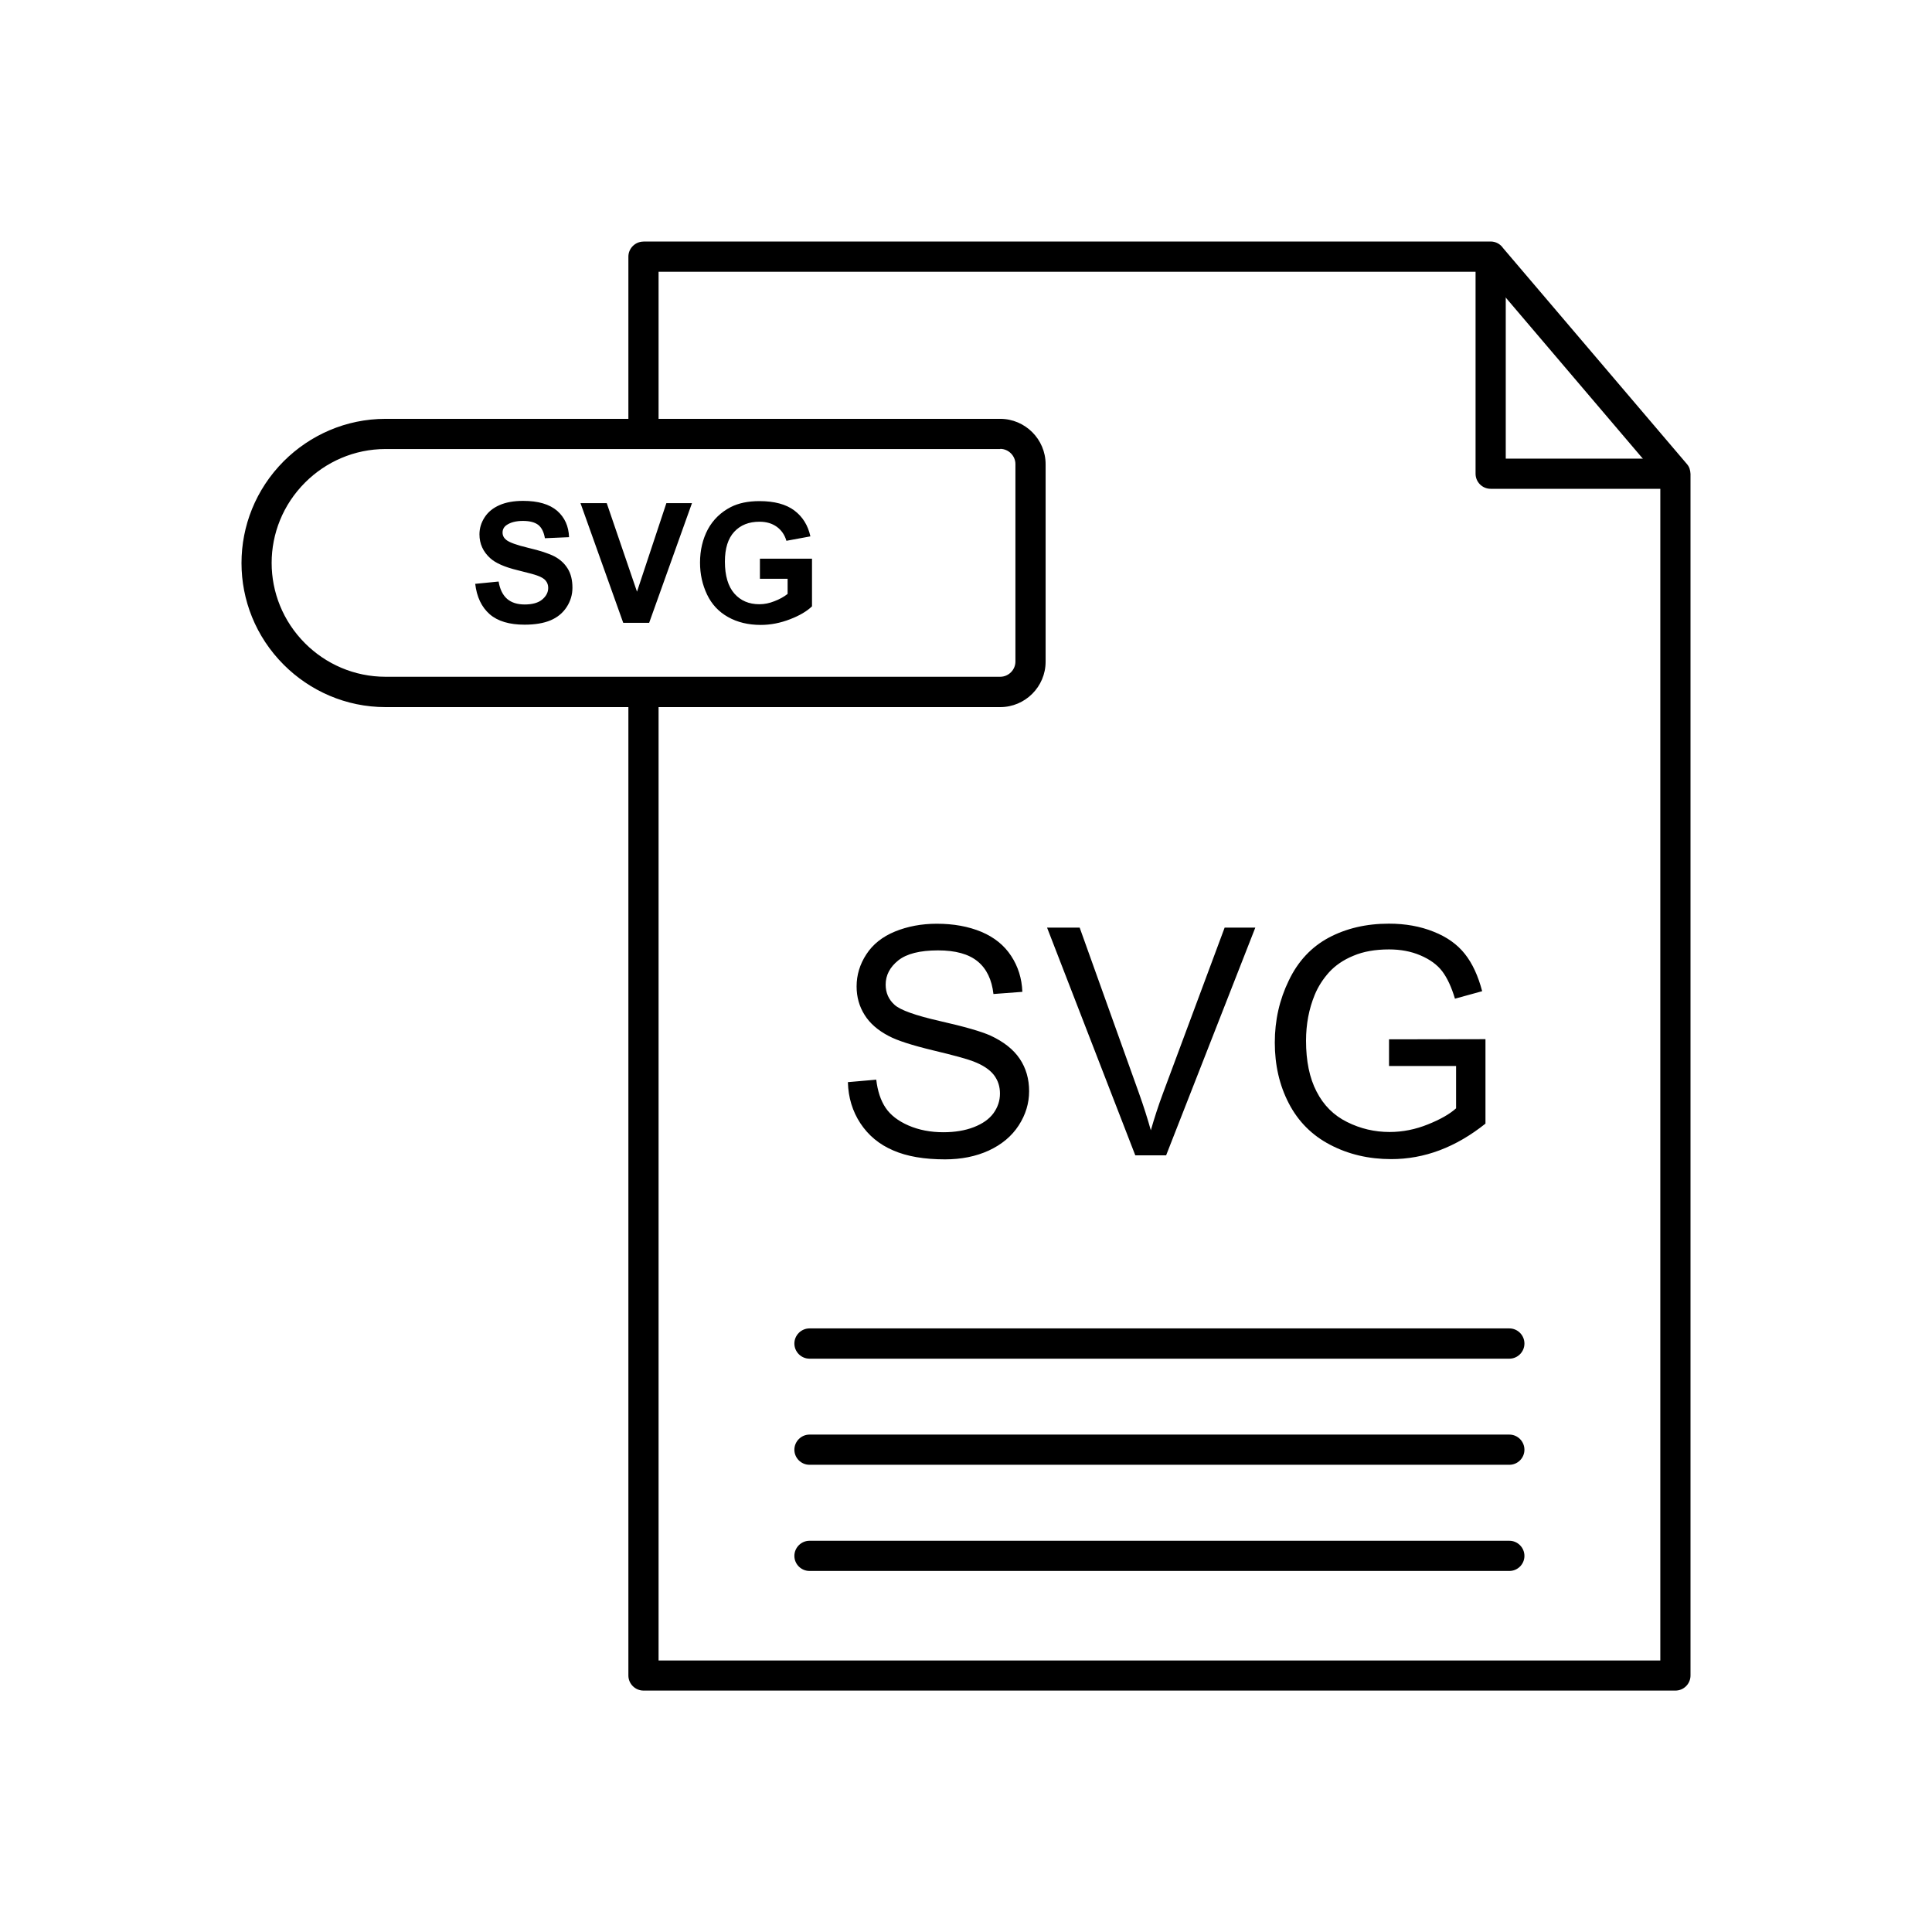
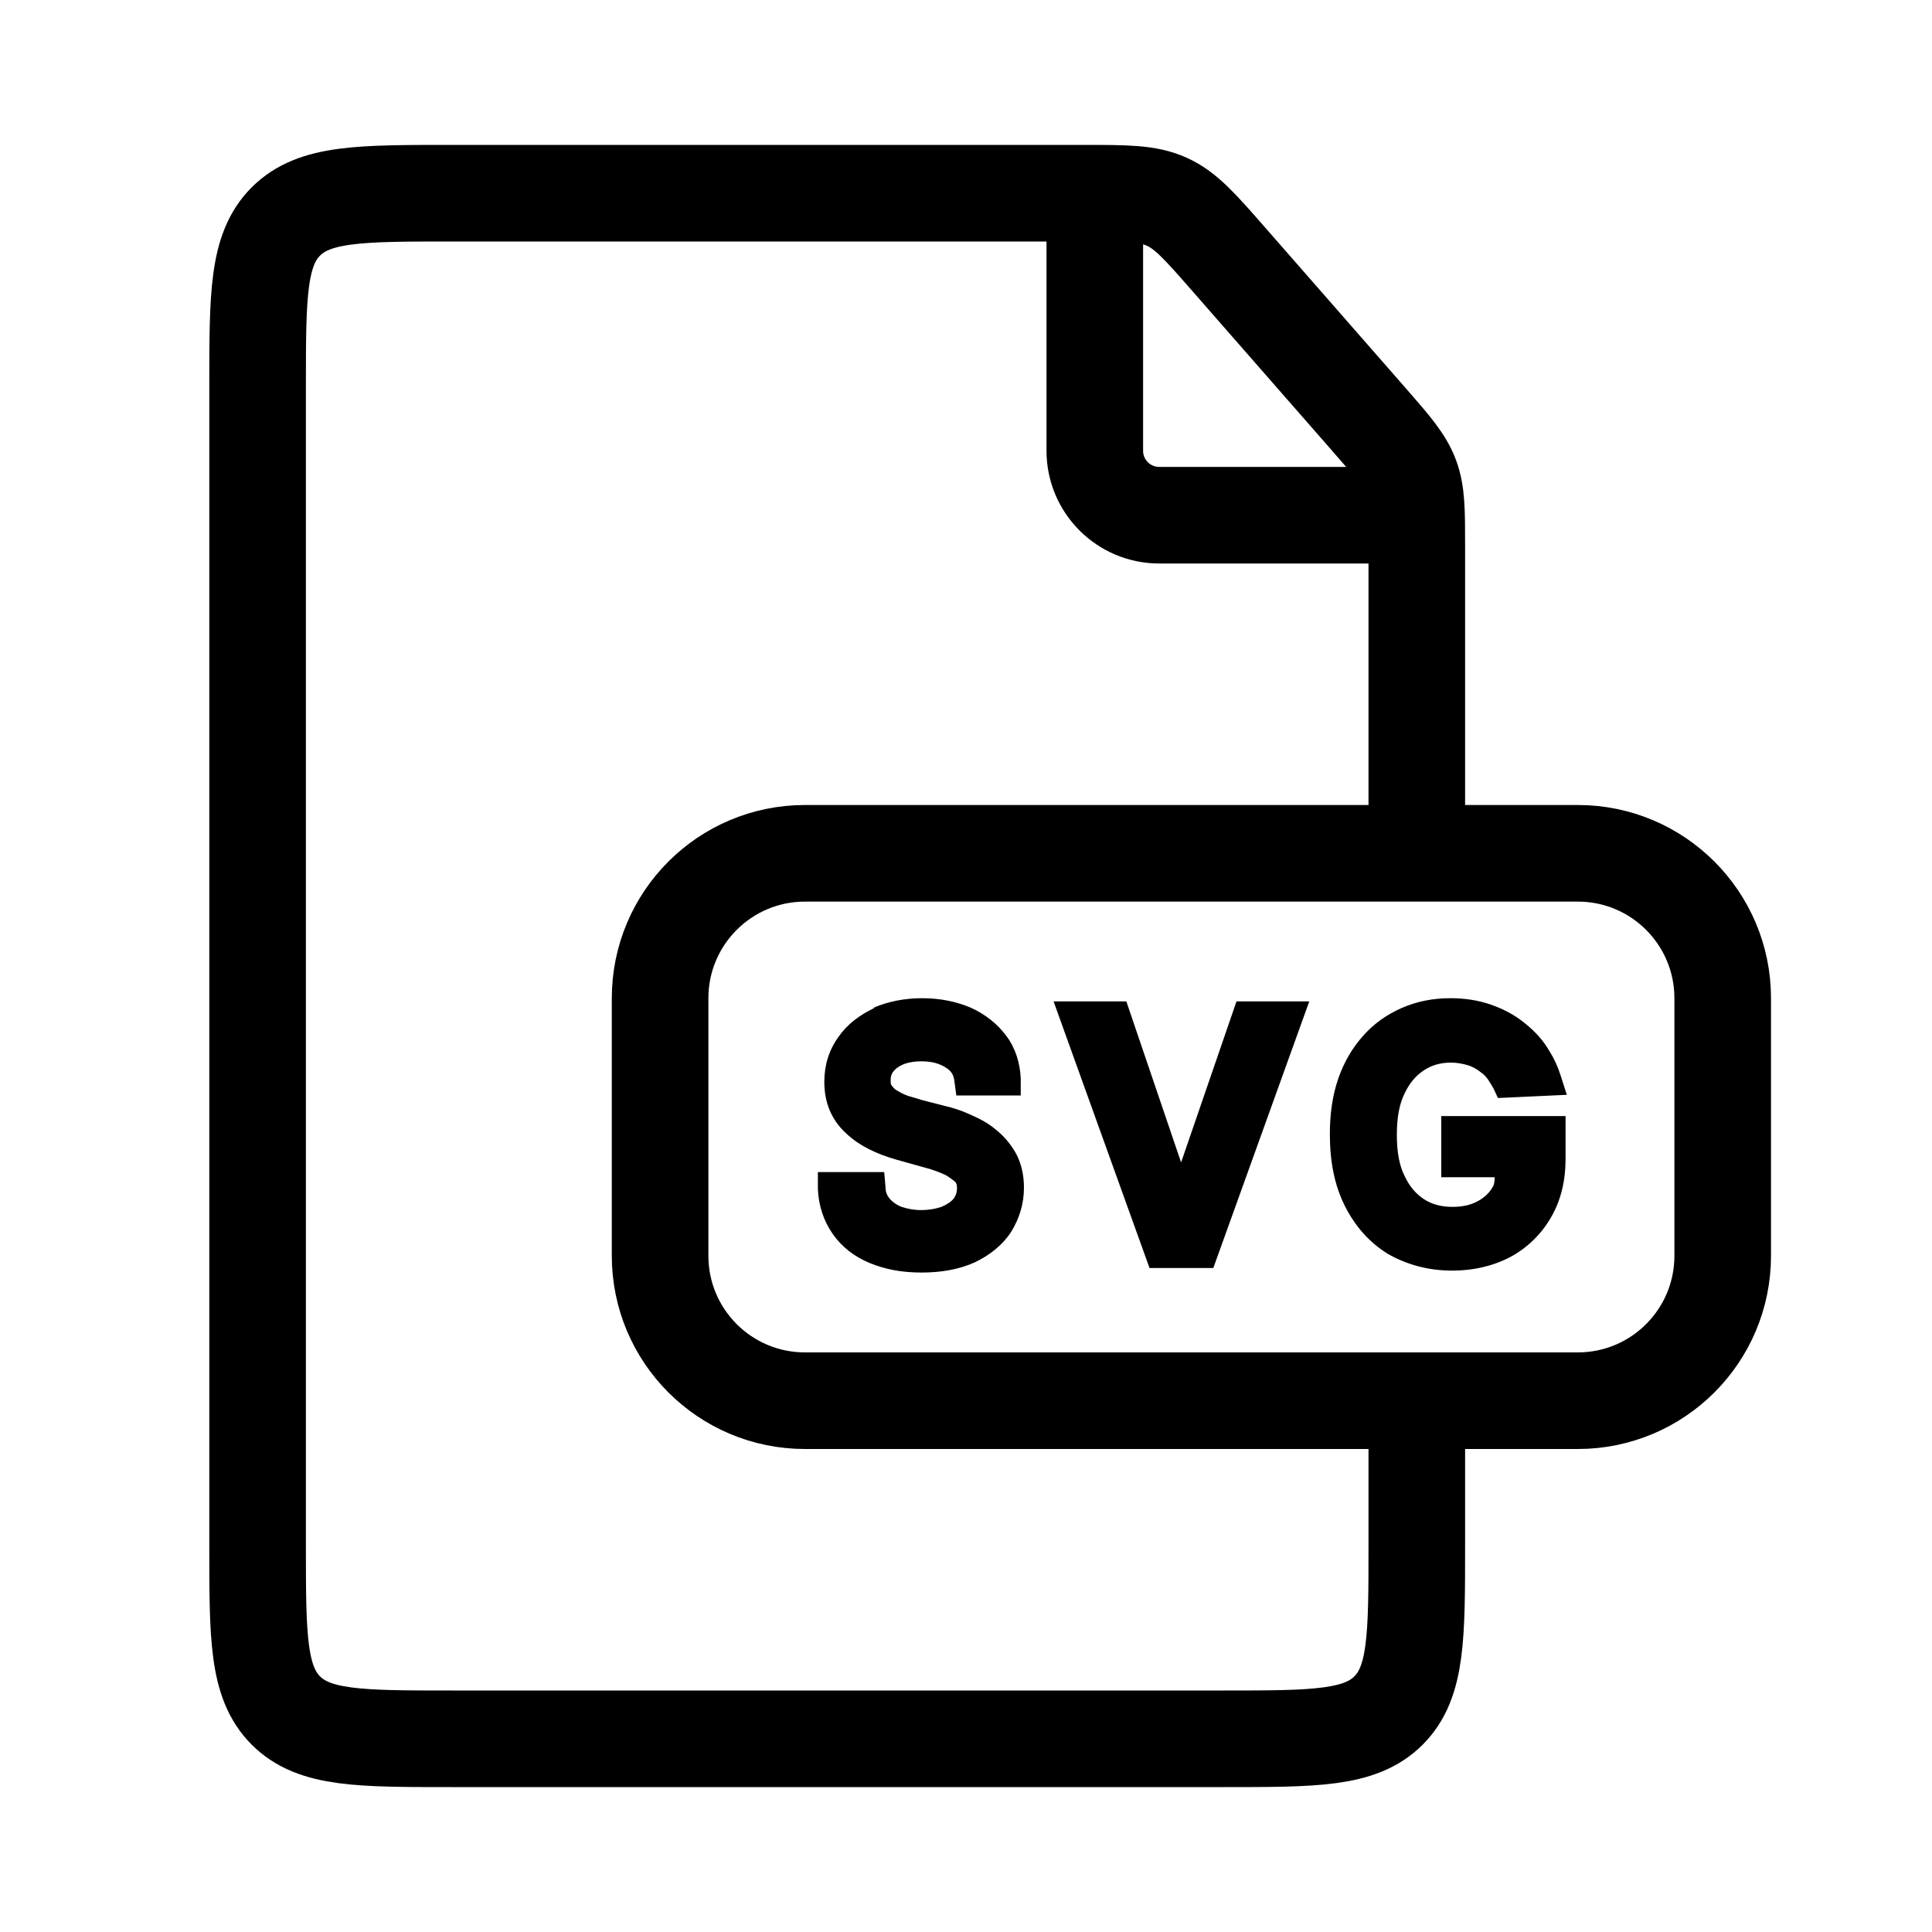
- <svg xmlns="http://www.w3.org/2000/svg" width="24" height="24" viewBox="0 0 24 24" fill="none">
-   <path d="M5.901 7.253L6.194 7.224C6.21 7.322 6.247 7.394 6.3 7.44C6.354 7.486 6.426 7.509 6.518 7.509C6.614 7.509 6.688 7.488 6.736 7.447C6.785 7.406 6.81 7.358 6.81 7.303C6.81 7.268 6.8 7.239 6.779 7.213C6.759 7.188 6.723 7.167 6.672 7.149C6.637 7.136 6.556 7.115 6.432 7.084C6.27 7.045 6.158 6.995 6.093 6.937C6.001 6.855 5.956 6.755 5.956 6.638C5.956 6.562 5.978 6.491 6.021 6.425C6.064 6.359 6.126 6.309 6.207 6.274C6.287 6.239 6.385 6.222 6.499 6.222C6.686 6.222 6.826 6.264 6.921 6.345C7.015 6.428 7.064 6.536 7.069 6.673L6.769 6.686C6.756 6.61 6.729 6.555 6.687 6.521C6.644 6.488 6.581 6.471 6.496 6.471C6.409 6.471 6.341 6.489 6.291 6.524C6.259 6.547 6.243 6.578 6.243 6.616C6.243 6.652 6.258 6.682 6.288 6.706C6.326 6.738 6.418 6.771 6.564 6.806C6.71 6.84 6.818 6.876 6.888 6.912C6.959 6.95 7.013 7 7.052 7.063C7.092 7.127 7.111 7.207 7.111 7.301C7.111 7.386 7.088 7.466 7.04 7.54C6.992 7.614 6.926 7.669 6.839 7.706C6.753 7.742 6.644 7.76 6.516 7.76C6.328 7.76 6.183 7.717 6.083 7.63C5.983 7.542 5.922 7.416 5.903 7.25L5.901 7.253ZM7.742 7.737L7.211 6.25H7.537L7.913 7.35L8.278 6.25H8.596L8.064 7.737H7.742ZM9.44 7.19V6.94H10.087V7.532C10.024 7.593 9.933 7.647 9.813 7.693C9.694 7.739 9.573 7.763 9.45 7.763C9.295 7.763 9.159 7.73 9.044 7.665C8.928 7.6 8.841 7.507 8.783 7.385C8.725 7.263 8.696 7.132 8.696 6.989C8.696 6.835 8.729 6.697 8.793 6.576C8.858 6.456 8.954 6.363 9.078 6.299C9.174 6.25 9.292 6.225 9.435 6.225C9.619 6.225 9.764 6.264 9.867 6.341C9.971 6.419 10.037 6.526 10.067 6.663L9.769 6.718C9.748 6.645 9.708 6.587 9.651 6.545C9.593 6.503 9.522 6.481 9.435 6.481C9.303 6.481 9.199 6.522 9.121 6.606C9.044 6.689 9.005 6.812 9.005 6.976C9.005 7.152 9.045 7.285 9.123 7.374C9.201 7.462 9.304 7.506 9.432 7.506C9.495 7.506 9.557 7.494 9.621 7.468C9.684 7.444 9.738 7.414 9.784 7.378V7.19L9.44 7.19Z" fill="black" />
-   <path d="M10.531 13.443L10.885 13.412C10.902 13.554 10.94 13.67 11.001 13.761C11.062 13.852 11.157 13.925 11.285 13.981C11.414 14.037 11.559 14.065 11.719 14.065C11.862 14.065 11.988 14.044 12.097 14.002C12.207 13.959 12.288 13.902 12.342 13.828C12.395 13.754 12.422 13.673 12.422 13.585C12.422 13.496 12.397 13.419 12.345 13.352C12.293 13.286 12.209 13.23 12.091 13.185C12.015 13.155 11.847 13.109 11.587 13.047C11.327 12.984 11.146 12.926 11.041 12.87C10.906 12.8 10.805 12.712 10.74 12.607C10.674 12.502 10.641 12.385 10.641 12.254C10.641 12.112 10.681 11.979 10.762 11.855C10.843 11.73 10.962 11.636 11.117 11.572C11.274 11.508 11.447 11.475 11.637 11.475C11.847 11.475 12.031 11.509 12.192 11.576C12.352 11.644 12.475 11.743 12.561 11.875C12.647 12.006 12.694 12.155 12.7 12.321L12.341 12.348C12.321 12.17 12.256 12.034 12.145 11.943C12.033 11.851 11.869 11.806 11.653 11.806C11.426 11.806 11.262 11.848 11.158 11.931C11.055 12.014 11.002 12.114 11.002 12.231C11.002 12.333 11.039 12.416 11.112 12.482C11.184 12.548 11.373 12.615 11.676 12.684C11.981 12.753 12.189 12.813 12.303 12.864C12.467 12.94 12.589 13.036 12.667 13.152C12.746 13.269 12.784 13.404 12.784 13.555C12.784 13.706 12.741 13.847 12.655 13.98C12.569 14.113 12.445 14.217 12.284 14.292C12.123 14.366 11.941 14.402 11.739 14.402C11.483 14.402 11.268 14.366 11.096 14.291C10.922 14.217 10.787 14.104 10.688 13.954C10.59 13.805 10.538 13.634 10.533 13.446L10.531 13.443ZM14.103 14.352L13.007 11.523H13.412L14.148 13.578C14.207 13.743 14.256 13.898 14.296 14.041C14.34 13.888 14.39 13.733 14.448 13.578L15.213 11.523H15.594L14.486 14.352H14.102H14.103ZM17.255 13.242V12.911L18.453 12.909V13.958C18.269 14.105 18.08 14.215 17.884 14.289C17.688 14.363 17.487 14.399 17.282 14.399C17.004 14.399 16.751 14.34 16.524 14.221C16.297 14.103 16.126 13.93 16.01 13.706C15.893 13.481 15.836 13.229 15.836 12.951C15.836 12.675 15.894 12.418 16.01 12.18C16.124 11.941 16.29 11.764 16.506 11.648C16.722 11.533 16.971 11.474 17.254 11.474C17.458 11.474 17.643 11.507 17.809 11.574C17.974 11.639 18.104 11.732 18.197 11.85C18.291 11.968 18.362 12.123 18.412 12.313L18.074 12.406C18.031 12.262 17.978 12.148 17.916 12.066C17.853 11.983 17.762 11.918 17.645 11.868C17.528 11.818 17.398 11.794 17.256 11.794C17.084 11.794 16.936 11.82 16.812 11.873C16.687 11.924 16.587 11.994 16.51 12.078C16.434 12.163 16.374 12.256 16.332 12.358C16.26 12.533 16.224 12.723 16.224 12.928C16.224 13.18 16.267 13.391 16.355 13.56C16.442 13.73 16.568 13.856 16.734 13.938C16.9 14.021 17.076 14.062 17.262 14.062C17.425 14.062 17.583 14.03 17.737 13.968C17.892 13.906 18.008 13.84 18.088 13.768V13.242L17.255 13.242Z" fill="black" />
-   <path d="M10.056 16.502C9.953 16.502 9.868 16.587 9.868 16.69C9.868 16.793 9.953 16.878 10.056 16.878H18.75C18.853 16.878 18.937 16.793 18.937 16.69C18.937 16.587 18.853 16.502 18.75 16.502H10.056Z" fill="black" />
-   <path d="M10.056 17.821C9.953 17.821 9.868 17.906 9.868 18.009C9.868 18.112 9.953 18.196 10.056 18.196H18.75C18.853 18.196 18.937 18.112 18.937 18.009C18.937 17.906 18.853 17.821 18.75 17.821H10.056Z" fill="black" />
-   <path d="M10.056 19.14C9.953 19.14 9.868 19.225 9.868 19.328C9.868 19.431 9.953 19.515 10.056 19.515H18.75C18.853 19.515 18.937 19.431 18.937 19.328C18.937 19.225 18.853 19.14 18.75 19.14H10.056Z" fill="black" />
-   <path d="M7.994 3H18.517C18.581 3 18.638 3.032 18.672 3.082L20.955 5.764C20.987 5.801 20.997 5.838 21 5.887V20.814C21 20.917 20.916 21.001 20.813 21.001H7.994C7.891 21.001 7.806 20.917 7.806 20.814V8.623H8.181V20.627H20.625V5.953L18.432 3.376H8.181V5.392H7.806V3.188C7.806 3.085 7.891 3.001 7.994 3.001L7.994 3Z" fill="black" />
-   <path d="M20.765 6.072C20.868 6.072 20.953 5.988 20.953 5.885C20.953 5.782 20.868 5.697 20.765 5.697H18.705V3.234C18.705 3.131 18.62 3.047 18.517 3.047C18.414 3.047 18.33 3.131 18.33 3.234V5.885C18.33 5.988 18.414 6.072 18.517 6.072L20.765 6.072Z" fill="black" />
-   <path d="M4.789 5.203H12.425C12.735 5.203 12.989 5.457 12.989 5.767V8.22C12.989 8.531 12.735 8.784 12.425 8.784H4.789C4.297 8.784 3.849 8.582 3.525 8.258C2.825 7.558 2.825 6.431 3.525 5.729C3.85 5.405 4.297 5.203 4.789 5.203ZM12.425 5.578H4.789C4.4 5.578 4.046 5.738 3.79 5.994C3.236 6.548 3.236 7.438 3.79 7.992C4.046 8.248 4.4 8.407 4.789 8.407H12.425C12.528 8.407 12.614 8.322 12.614 8.218V5.765C12.614 5.662 12.528 5.576 12.425 5.576V5.578Z" fill="black" />
+ <svg xmlns="http://www.w3.org/2000/svg" width="30" height="30" viewBox="0 0 30 30" fill="none">
+   <path d="M22 13.56V8.491C22 7.933 22 7.655 21.904 7.4C21.808 7.145 21.625 6.935 21.258 6.515L19.078 4.024C18.637 3.52 18.416 3.268 18.121 3.134C17.826 3 17.491 3 16.82 3H7C5.586 3 4.879 3 4.439 3.439C4 3.879 4 4.586 4 6V24C4 25.414 4 26.121 4.439 26.561C4.879 27 5.586 27 7 27H19C20.414 27 21.121 27 21.561 26.561C22 26.121 22 25.414 22 24V21.72" stroke="url(#paint0_linear_360_481)" stroke-width="1.5" />
+   <path d="M17 3V7C17 7.552 17.448 8 18 8H19.5H22" stroke="url(#paint1_linear_360_481)" stroke-width="1.5" />
+   <path d="M24.5 13.25H12.5C11.257 13.25 10.25 14.257 10.25 15.5V19.5C10.25 20.743 11.257 21.75 12.5 21.75H24.5C25.743 21.75 26.75 20.743 26.75 19.5V15.5C26.75 14.257 25.743 13.25 24.5 13.25Z" stroke="url(#paint2_linear_360_481)" stroke-width="1.5" />
+   <path fill-rule="evenodd" clip-rule="evenodd" d="M13.56 15.65C13.79 15.55 14.05 15.5 14.32 15.5C14.59 15.5 14.85 15.55 15.08 15.65C15.3 15.75 15.49 15.9 15.63 16.09C15.77 16.28 15.84 16.51 15.85 16.75V17.01H14.85L14.82 16.79C14.81 16.69 14.77 16.63 14.69 16.58C14.6 16.52 14.48 16.48 14.31 16.48C14.19 16.48 14.09 16.5 14.02 16.53C13.95 16.56 13.9 16.6 13.87 16.64C13.84 16.68 13.83 16.72 13.83 16.77C13.83 16.82 13.83 16.84 13.85 16.86C13.87 16.89 13.9 16.92 13.94 16.94C13.99 16.97 14.05 17 14.11 17.02C14.18 17.04 14.25 17.06 14.31 17.08L14.66 17.17C14.79 17.2 14.92 17.24 15.05 17.3C15.19 17.36 15.33 17.43 15.45 17.53C15.58 17.63 15.69 17.76 15.77 17.9C15.86 18.06 15.9 18.25 15.9 18.44C15.9 18.69 15.83 18.92 15.7 19.13C15.57 19.33 15.37 19.49 15.14 19.6C14.9 19.71 14.62 19.76 14.31 19.76C14 19.76 13.74 19.71 13.5 19.61C13.26 19.51 13.07 19.36 12.93 19.16C12.79 18.96 12.71 18.72 12.7 18.46V18.2H13.73L13.75 18.43C13.75 18.52 13.78 18.57 13.82 18.62C13.87 18.67 13.92 18.71 14 18.74C14.09 18.77 14.19 18.79 14.3 18.79C14.43 18.79 14.53 18.77 14.62 18.74C14.71 18.7 14.77 18.66 14.81 18.61C14.84 18.57 14.86 18.52 14.86 18.45C14.86 18.39 14.85 18.37 14.83 18.35C14.83 18.35 14.75 18.28 14.67 18.24C14.58 18.2 14.48 18.16 14.36 18.13L13.93 18.01C13.61 17.92 13.34 17.79 13.14 17.6C12.91 17.39 12.8 17.12 12.8 16.8C12.8 16.54 12.87 16.31 13.02 16.1C13.16 15.9 13.35 15.76 13.58 15.65H13.56ZM23.21 18.28H22.38V17.33H24.31V17.99C24.31 18.33 24.24 18.64 24.08 18.91C23.93 19.17 23.71 19.38 23.45 19.52C23.18 19.66 22.88 19.73 22.55 19.73C22.18 19.73 21.85 19.64 21.55 19.47C21.26 19.29 21.04 19.04 20.88 18.72C20.72 18.4 20.65 18.03 20.65 17.61C20.65 17.3 20.69 17.01 20.78 16.75C20.87 16.49 21 16.27 21.17 16.08C21.34 15.89 21.54 15.75 21.77 15.65C22 15.55 22.25 15.5 22.52 15.5C22.74 15.5 22.95 15.53 23.15 15.6C23.35 15.67 23.52 15.76 23.68 15.89C23.84 16.02 23.97 16.16 24.07 16.34C24.14 16.45 24.19 16.57 24.23 16.69L24.33 17L23.26 17.05L23.19 16.9C23.19 16.9 23.15 16.83 23.13 16.8C23.09 16.73 23.04 16.68 22.98 16.64C22.93 16.6 22.86 16.56 22.79 16.54C22.72 16.52 22.63 16.5 22.53 16.5C22.37 16.5 22.23 16.54 22.11 16.62C21.99 16.7 21.89 16.81 21.81 16.98C21.73 17.14 21.69 17.35 21.69 17.62C21.69 17.89 21.73 18.1 21.81 18.26C21.89 18.43 21.99 18.54 22.11 18.62C22.23 18.7 22.38 18.74 22.55 18.74C22.72 18.74 22.84 18.71 22.95 18.65C23.06 18.59 23.14 18.51 23.19 18.41C23.21 18.36 23.21 18.28 23.21 18.28ZM16.36 15.55H17.49L18.34 18.05L19.2 15.55H20.33L18.84 19.69H17.85L16.36 15.55Z" fill="url(#paint3_linear_360_481)" />
+   <defs>
+     <linearGradient id="paint0_linear_360_481" x1="13" y1="3" x2="13" y2="27" gradientUnits="userSpaceOnUse">
+       <stop offset="1" />
+     </linearGradient>
+     <linearGradient id="paint1_linear_360_481" x1="19.5" y1="3" x2="19.5" y2="8" gradientUnits="userSpaceOnUse">
+       <stop offset="1" />
+     </linearGradient>
+     <linearGradient id="paint2_linear_360_481" x1="18.5" y1="14" x2="18.5" y2="21" gradientUnits="userSpaceOnUse">
+       <stop offset="1" />
+     </linearGradient>
+     <linearGradient id="paint3_linear_360_481" x1="18.515" y1="15.5" x2="18.515" y2="19.76" gradientUnits="userSpaceOnUse">
+       <stop offset="1" />
+     </linearGradient>
+   </defs>
</svg>
